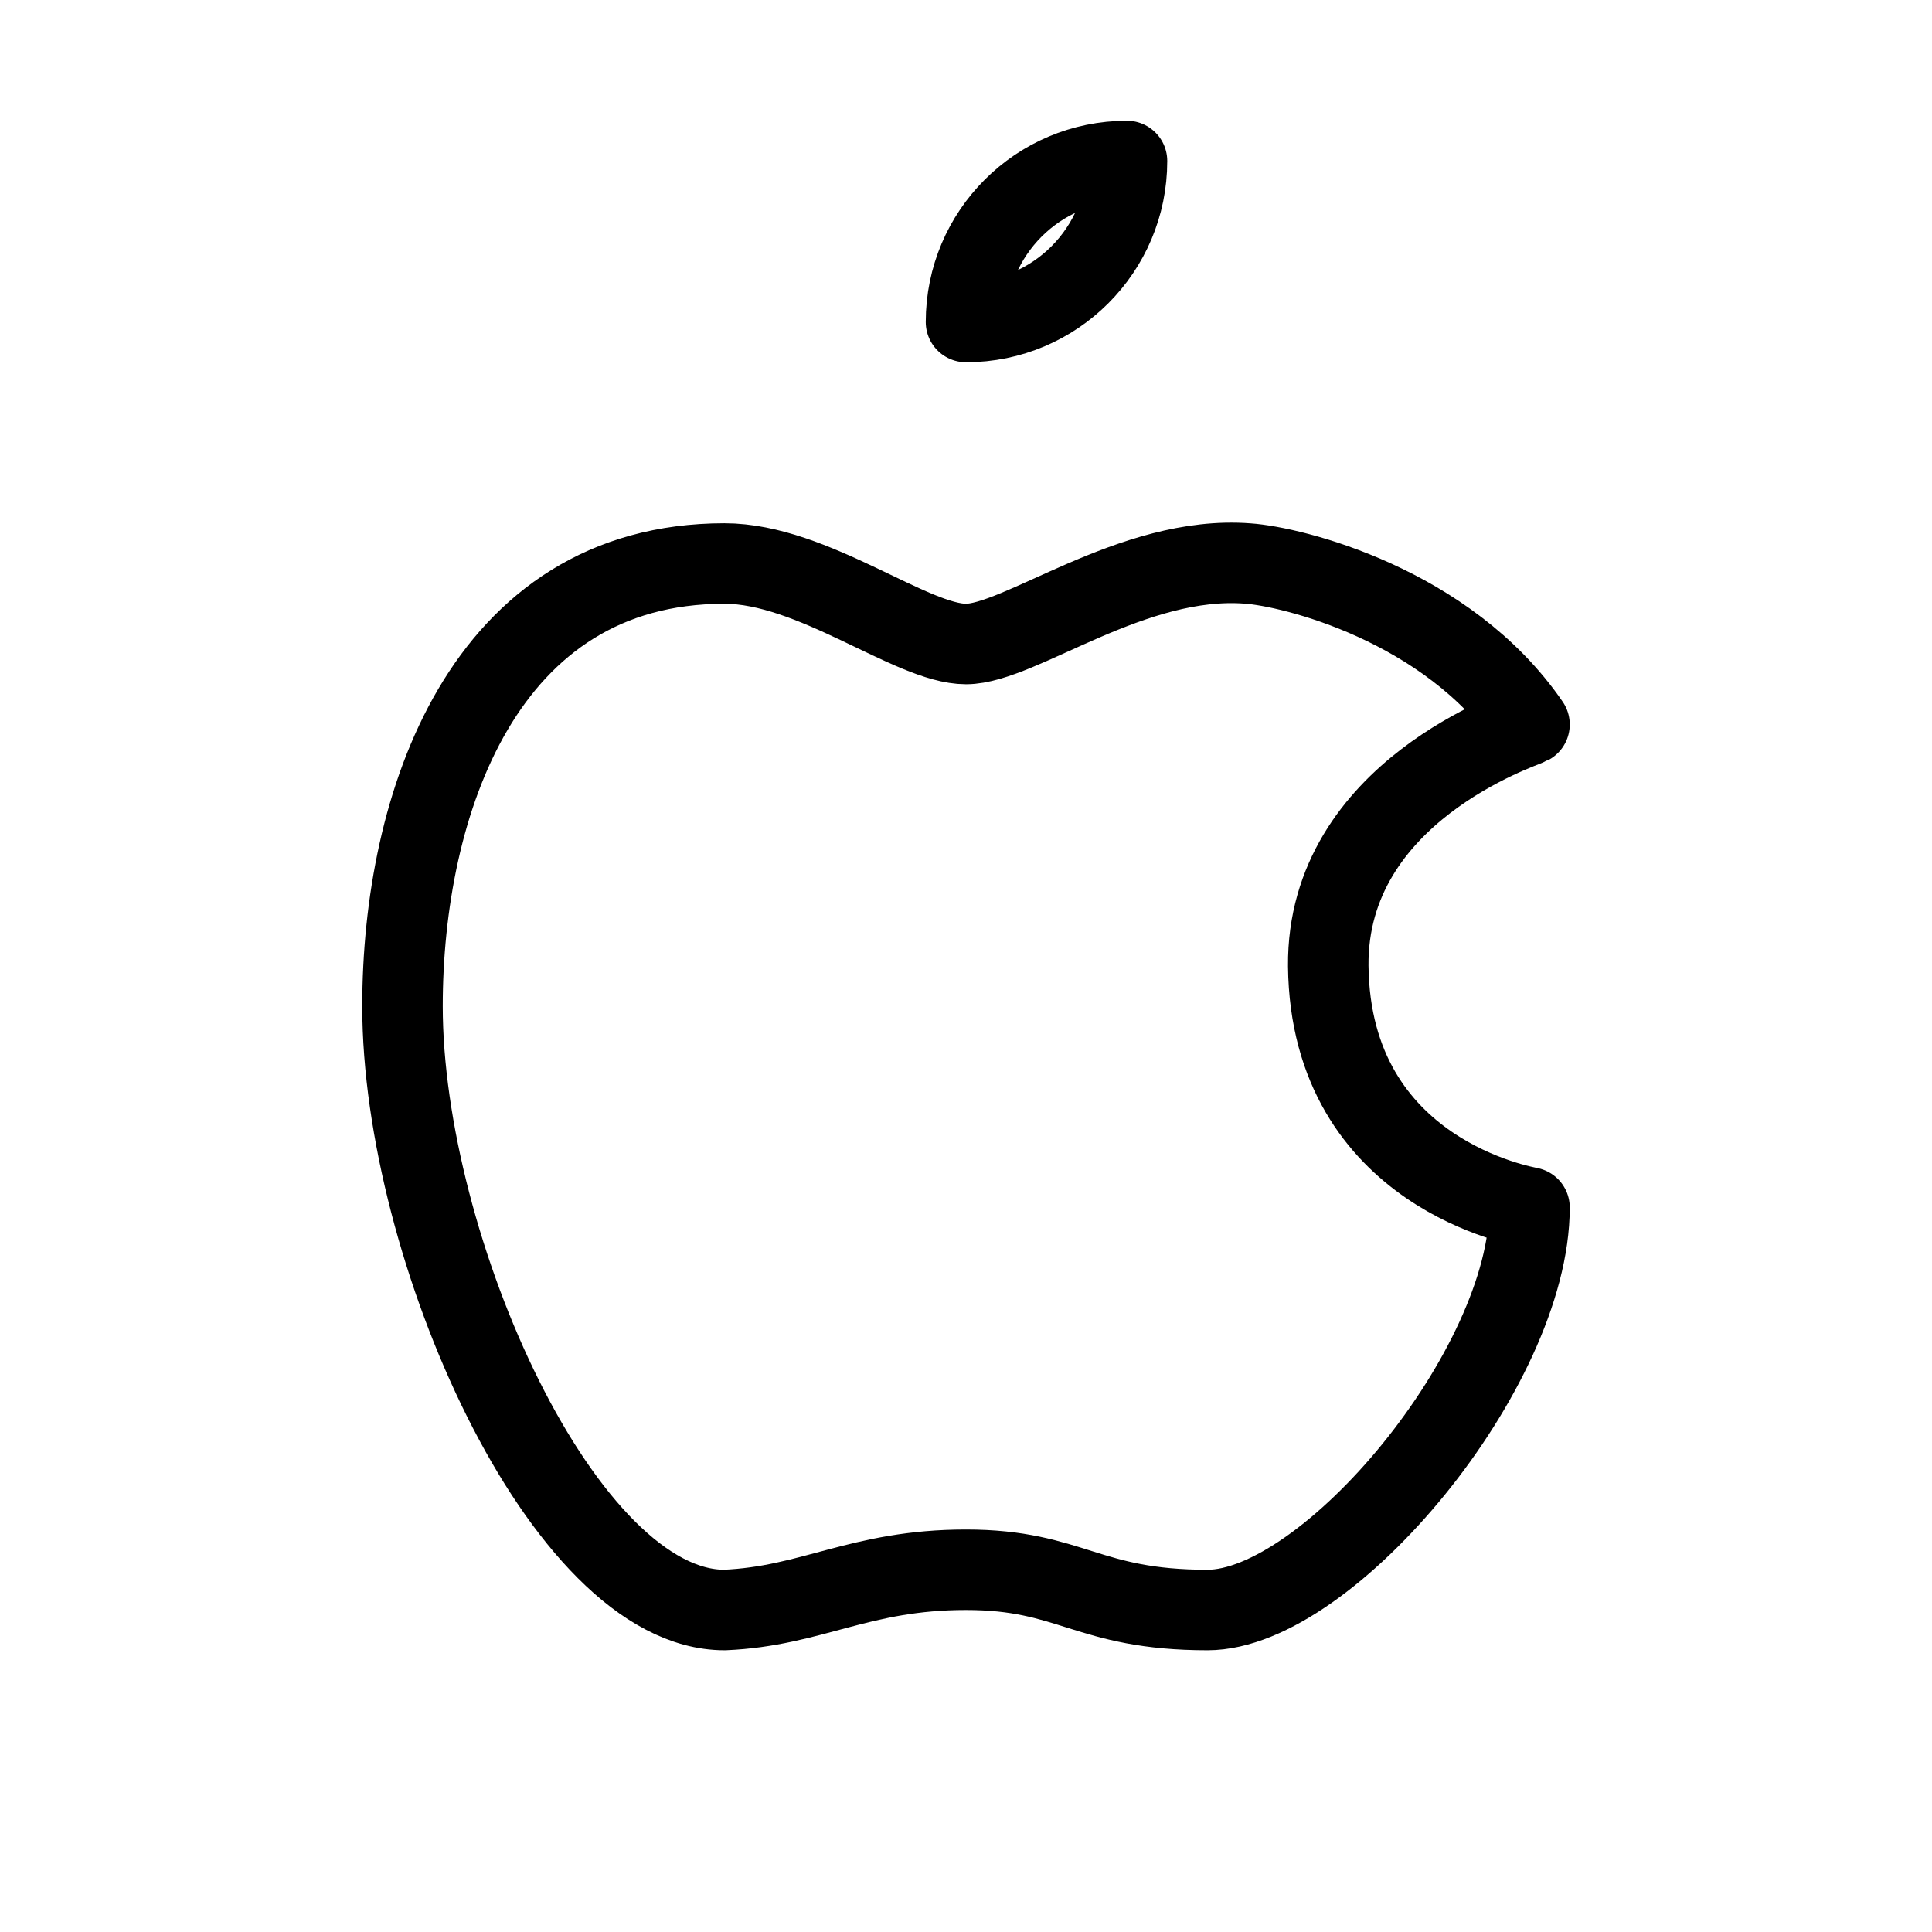
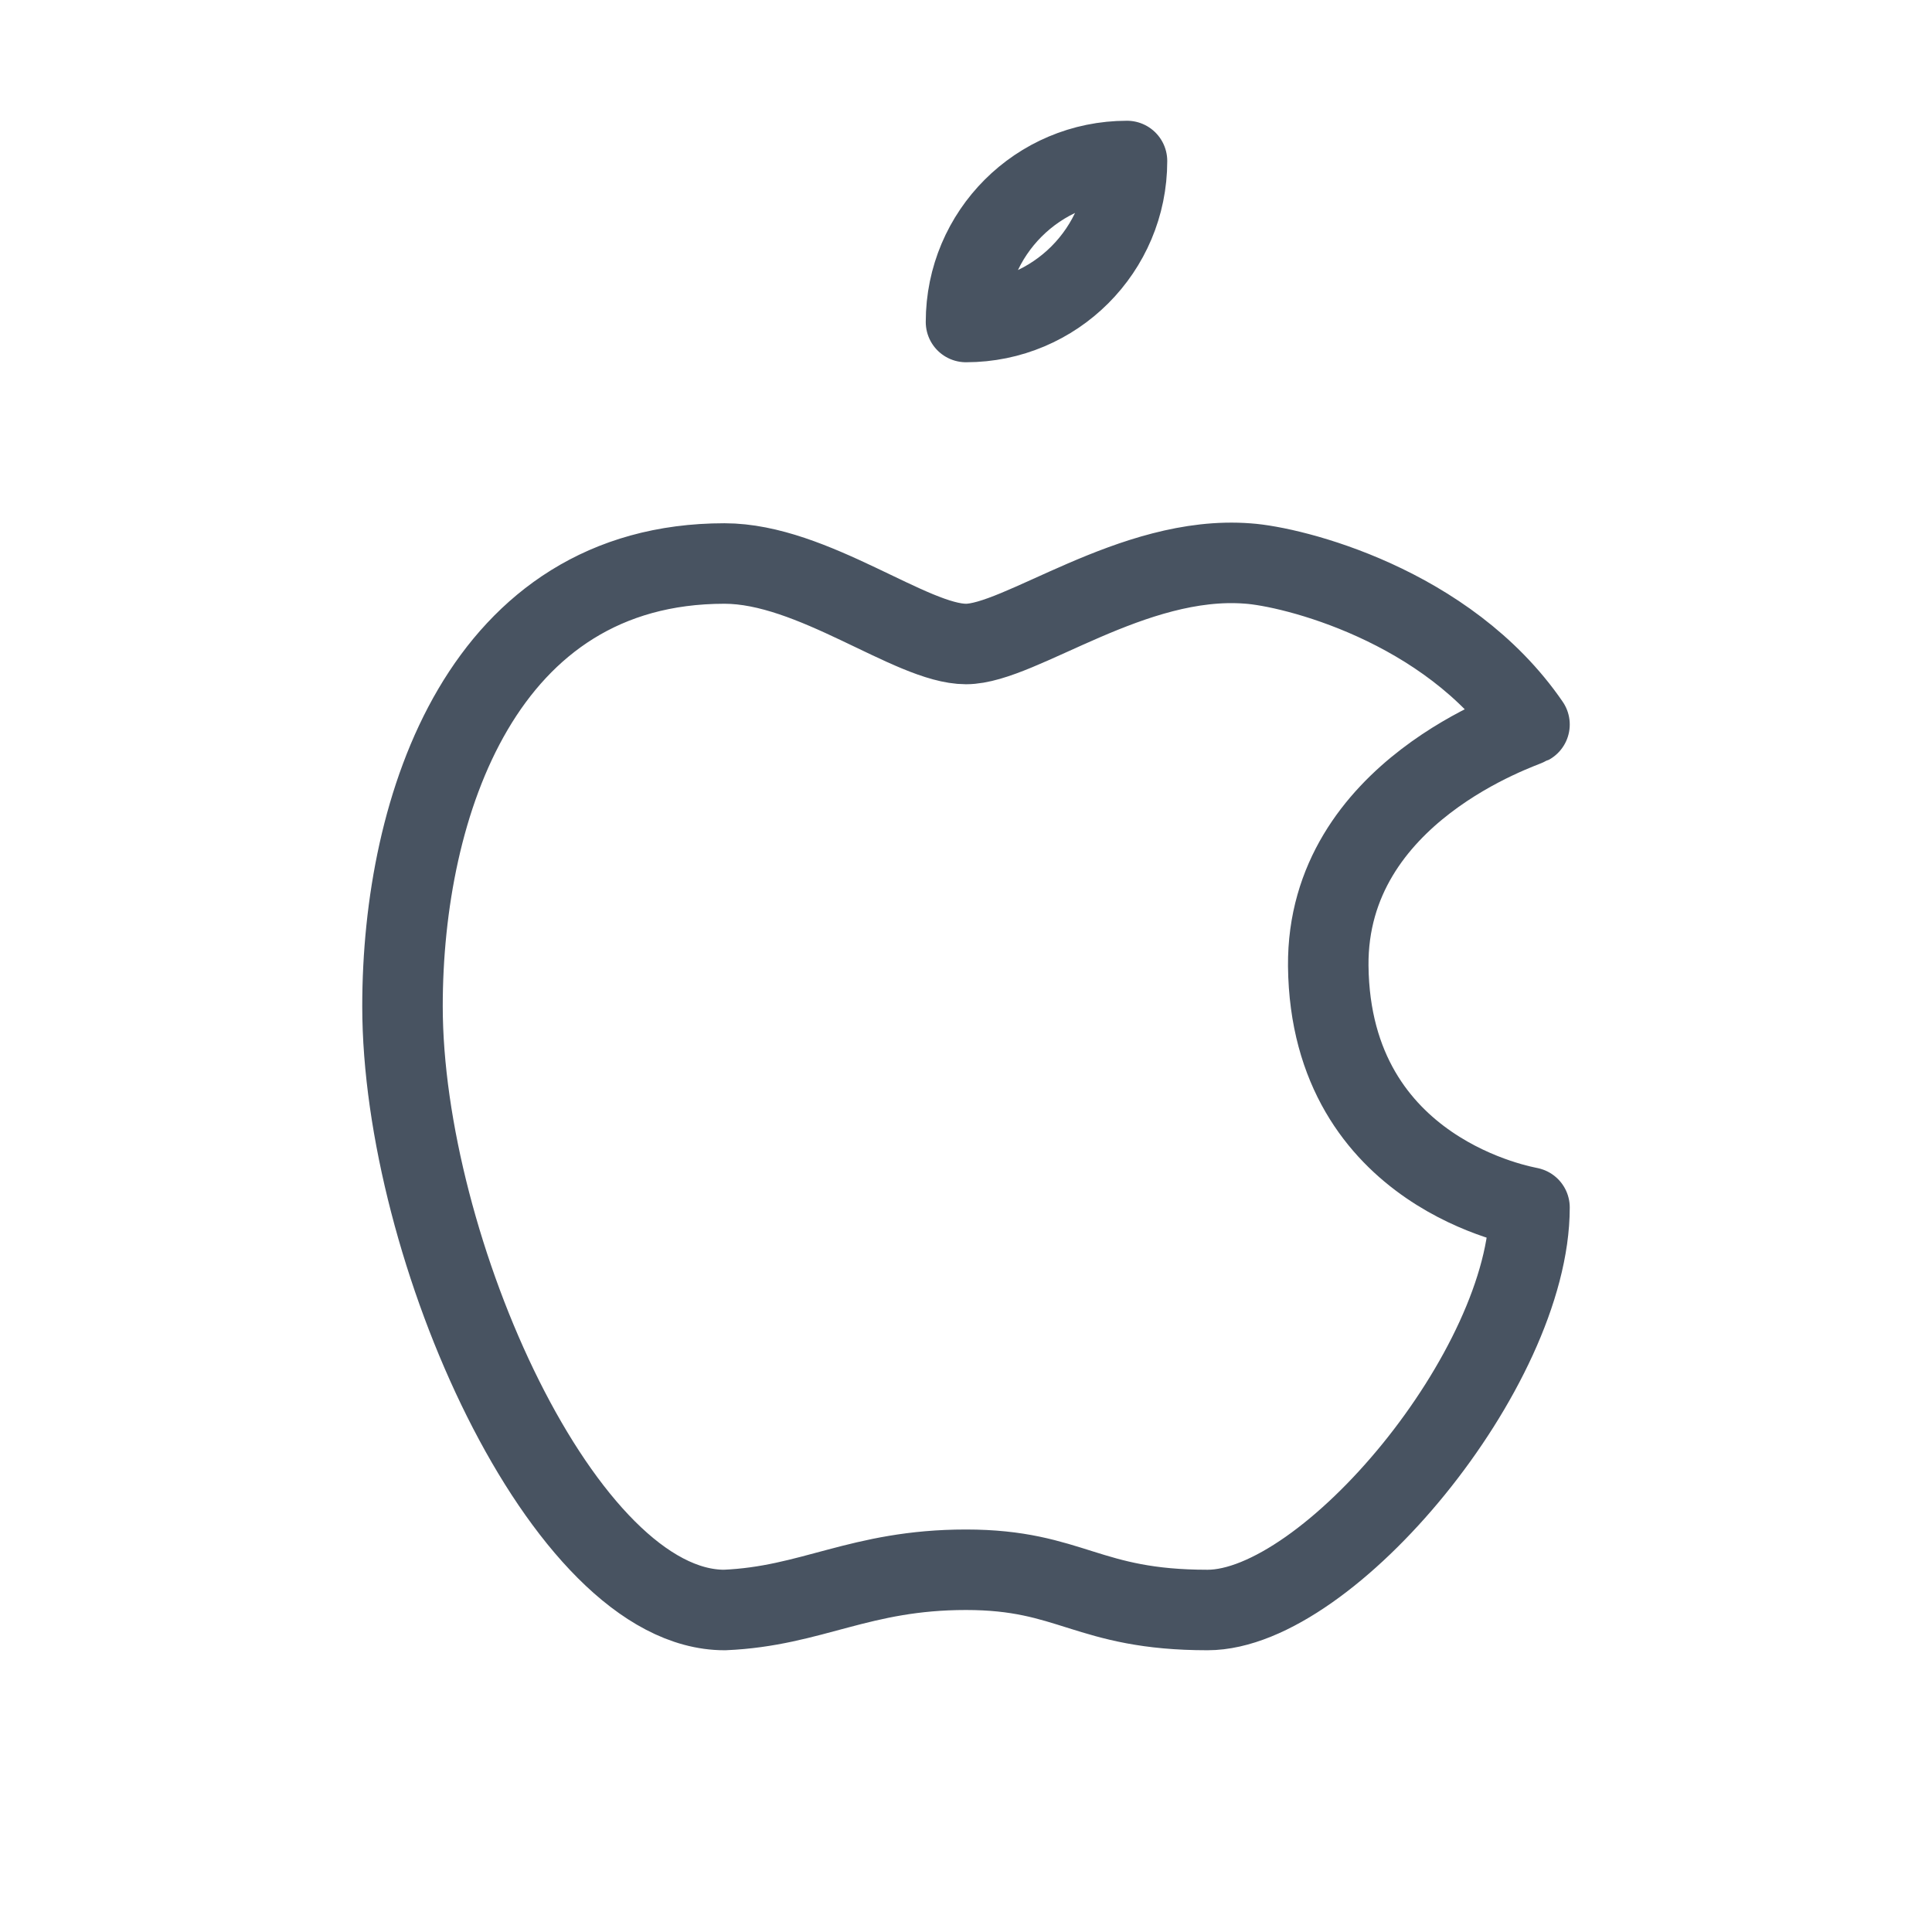
- <svg xmlns="http://www.w3.org/2000/svg" class="icon icon-tabler icon-tabler-brand-apple" width="24" height="24" viewBox="0 0 24 24" stroke-width="1" stroke="currentColor" fill="none" stroke-linecap="round" stroke-linejoin="round">
+ <svg xmlns="http://www.w3.org/2000/svg" class="icon icon-tabler icon-tabler-brand-apple" width="24" height="24" viewBox="0 0 24 24" stroke-width="1" stroke="#485361" fill="none" stroke-linecap="round" stroke-linejoin="round">
  <path stroke="none" d="M0 0h24v24H0z" fill="none" />
  <path d="M9 7c-3 0 -4 3 -4 5.5c0 3 2 7.5 4 7.5c1.088 -.046 1.679 -.5 3 -.5c1.312 0 1.5 .5 3 .5s4 -3 4 -5c-.028 -.01 -2.472 -.403 -2.5 -3c-.019 -2.17 2.416 -2.954 2.5 -3c-1.023 -1.492 -2.951 -1.963 -3.5 -2c-1.433 -.111 -2.83 1 -3.5 1c-.68 0 -1.9 -1 -3 -1z" />
  <path d="M12 4a2 2 0 0 0 2 -2a2 2 0 0 0 -2 2" />
</svg>
